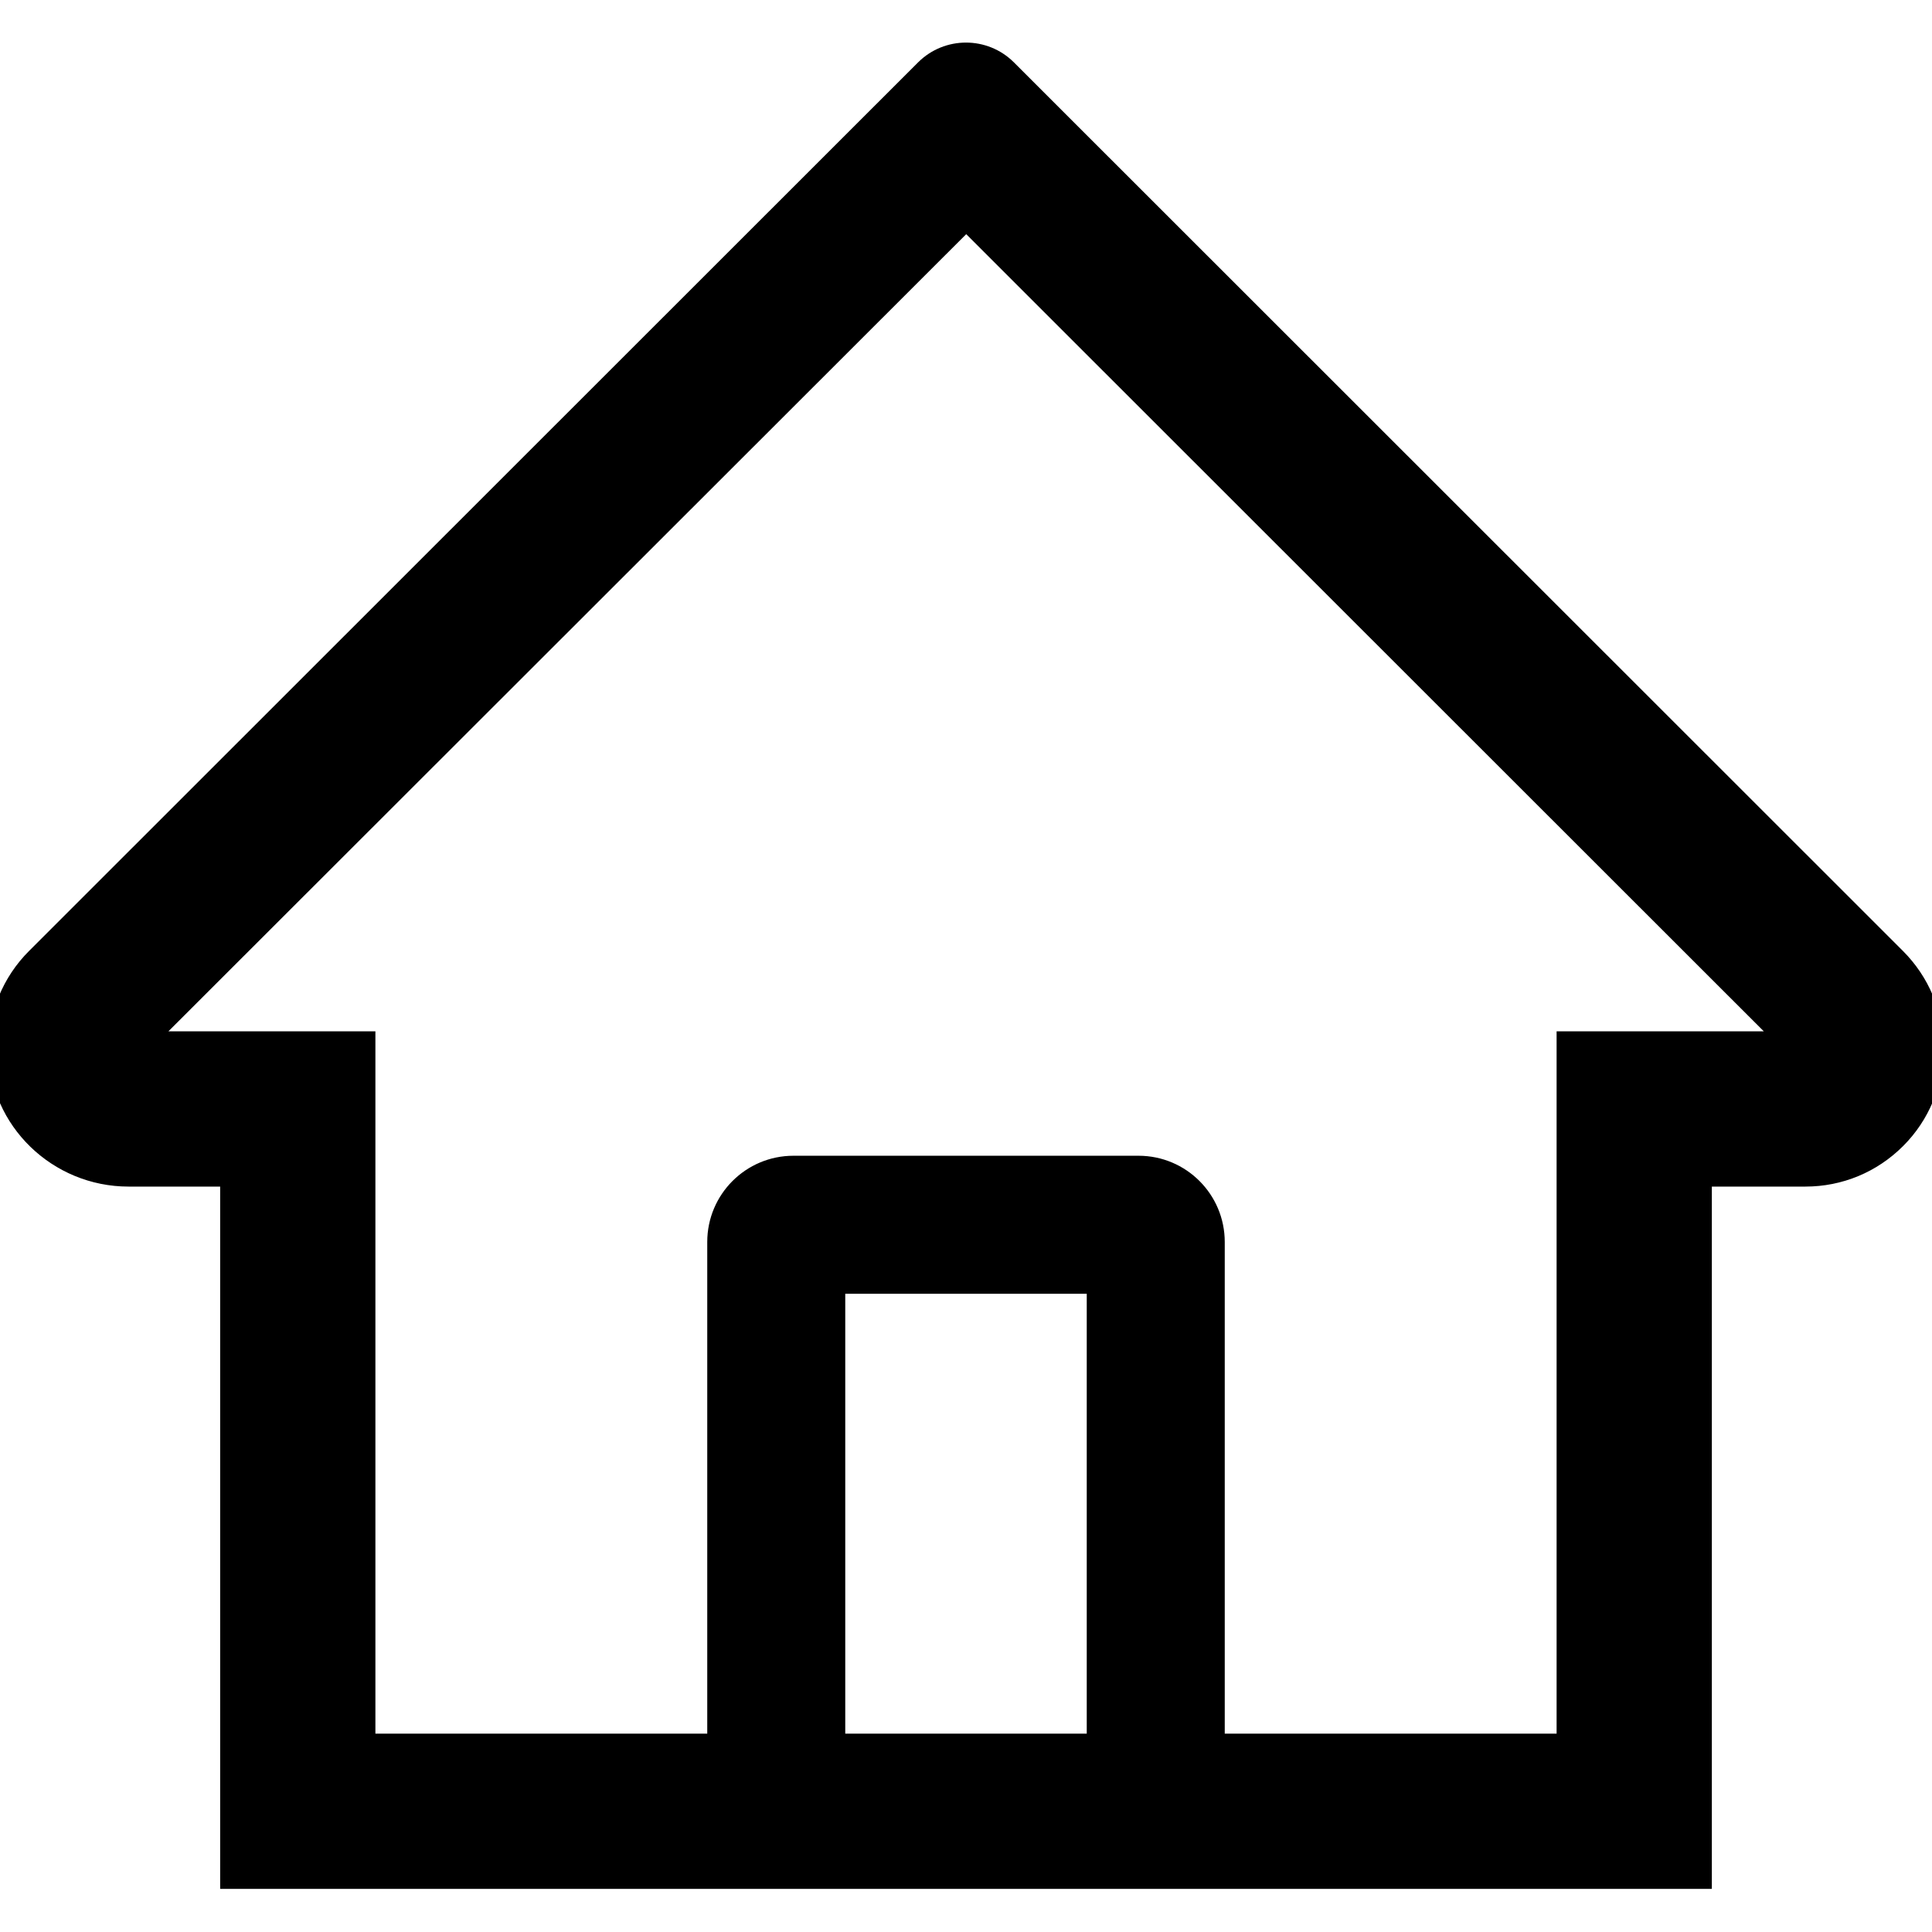
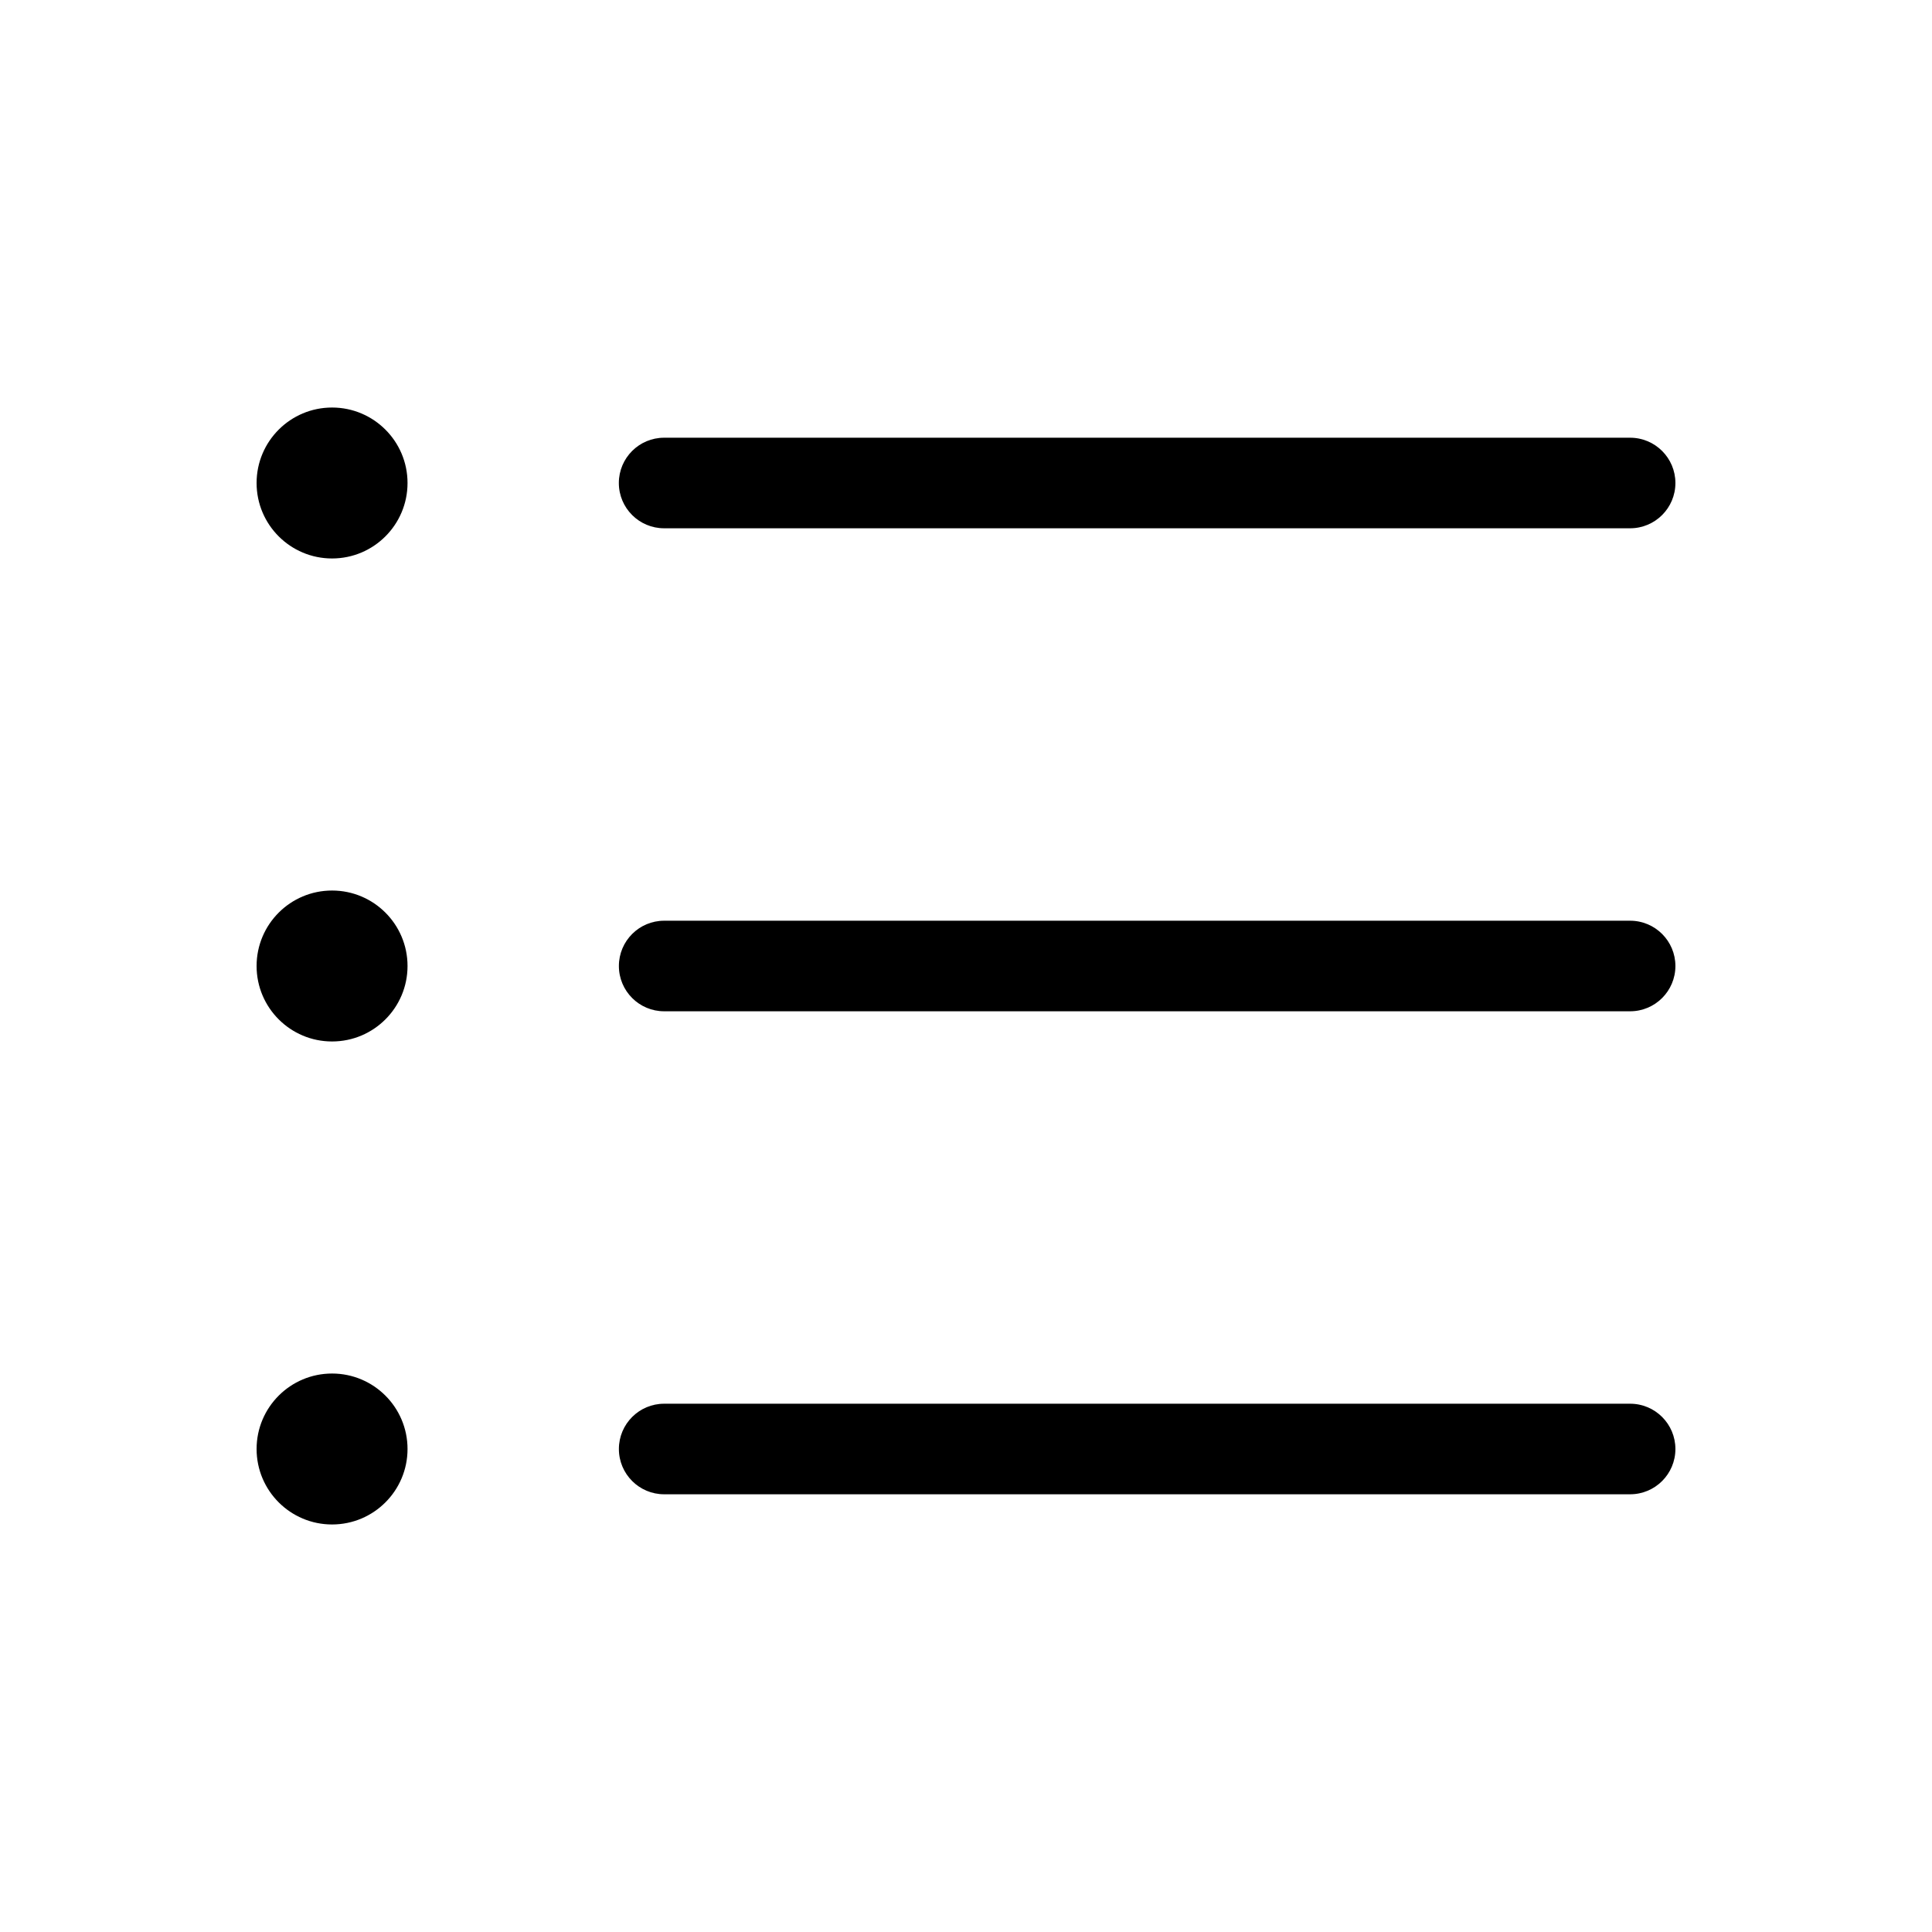
- <svg xmlns="http://www.w3.org/2000/svg" viewBox="64 64 896 896" fill="currentColor">
-   <path fill="currentColor" d="M946.5 505L560.1 118.8l-25.9-25.9a31.5 31.5 0 00-44.4 0L77.5 505a63.9 63.9 0 00-18.8 46c.4 35.2 29.7 63.3 64.9 63.3h42.5V940h691.8V614.3h43.4c17.1 0 33.2-6.7 45.3-18.8a63.6 63.6 0 0018.7-45.3c0-17-6.7-33.1-18.8-45.2zM568 868H456V664h112v204zm217.9-325.7V868H632V640c0-22.1-17.9-40-40-40H432c-22.1 0-40 17.9-40 40v228H238.1V542.3h-96l370-369.7 23.1 23.1L882 542.3h-96.1z" />
+ <svg xmlns="http://www.w3.org/2000/svg" viewBox="0 0 256 256">
+   <path fill="currentColor" d="M82,64a6,6,0,0,1,6-6H216a6,6,0,0,1,0,12H88A6,6,0,0,1,82,64Zm134,58H88.006a6,6,0,1,0,0,12H216a6,6,0,0,0,0-12Zm0,64H88.006a6,6,0,1,0,0,12H216a6,6,0,0,0,0-12ZM44,54A10,10,0,1,0,54,64,10,10,0,0,0,44,54Zm0,128a10,10,0,1,0,10,10A10,10,0,0,0,44,182Zm0-64a10,10,0,1,0,10,10A10,10,0,0,0,44,118Z" />
</svg>
